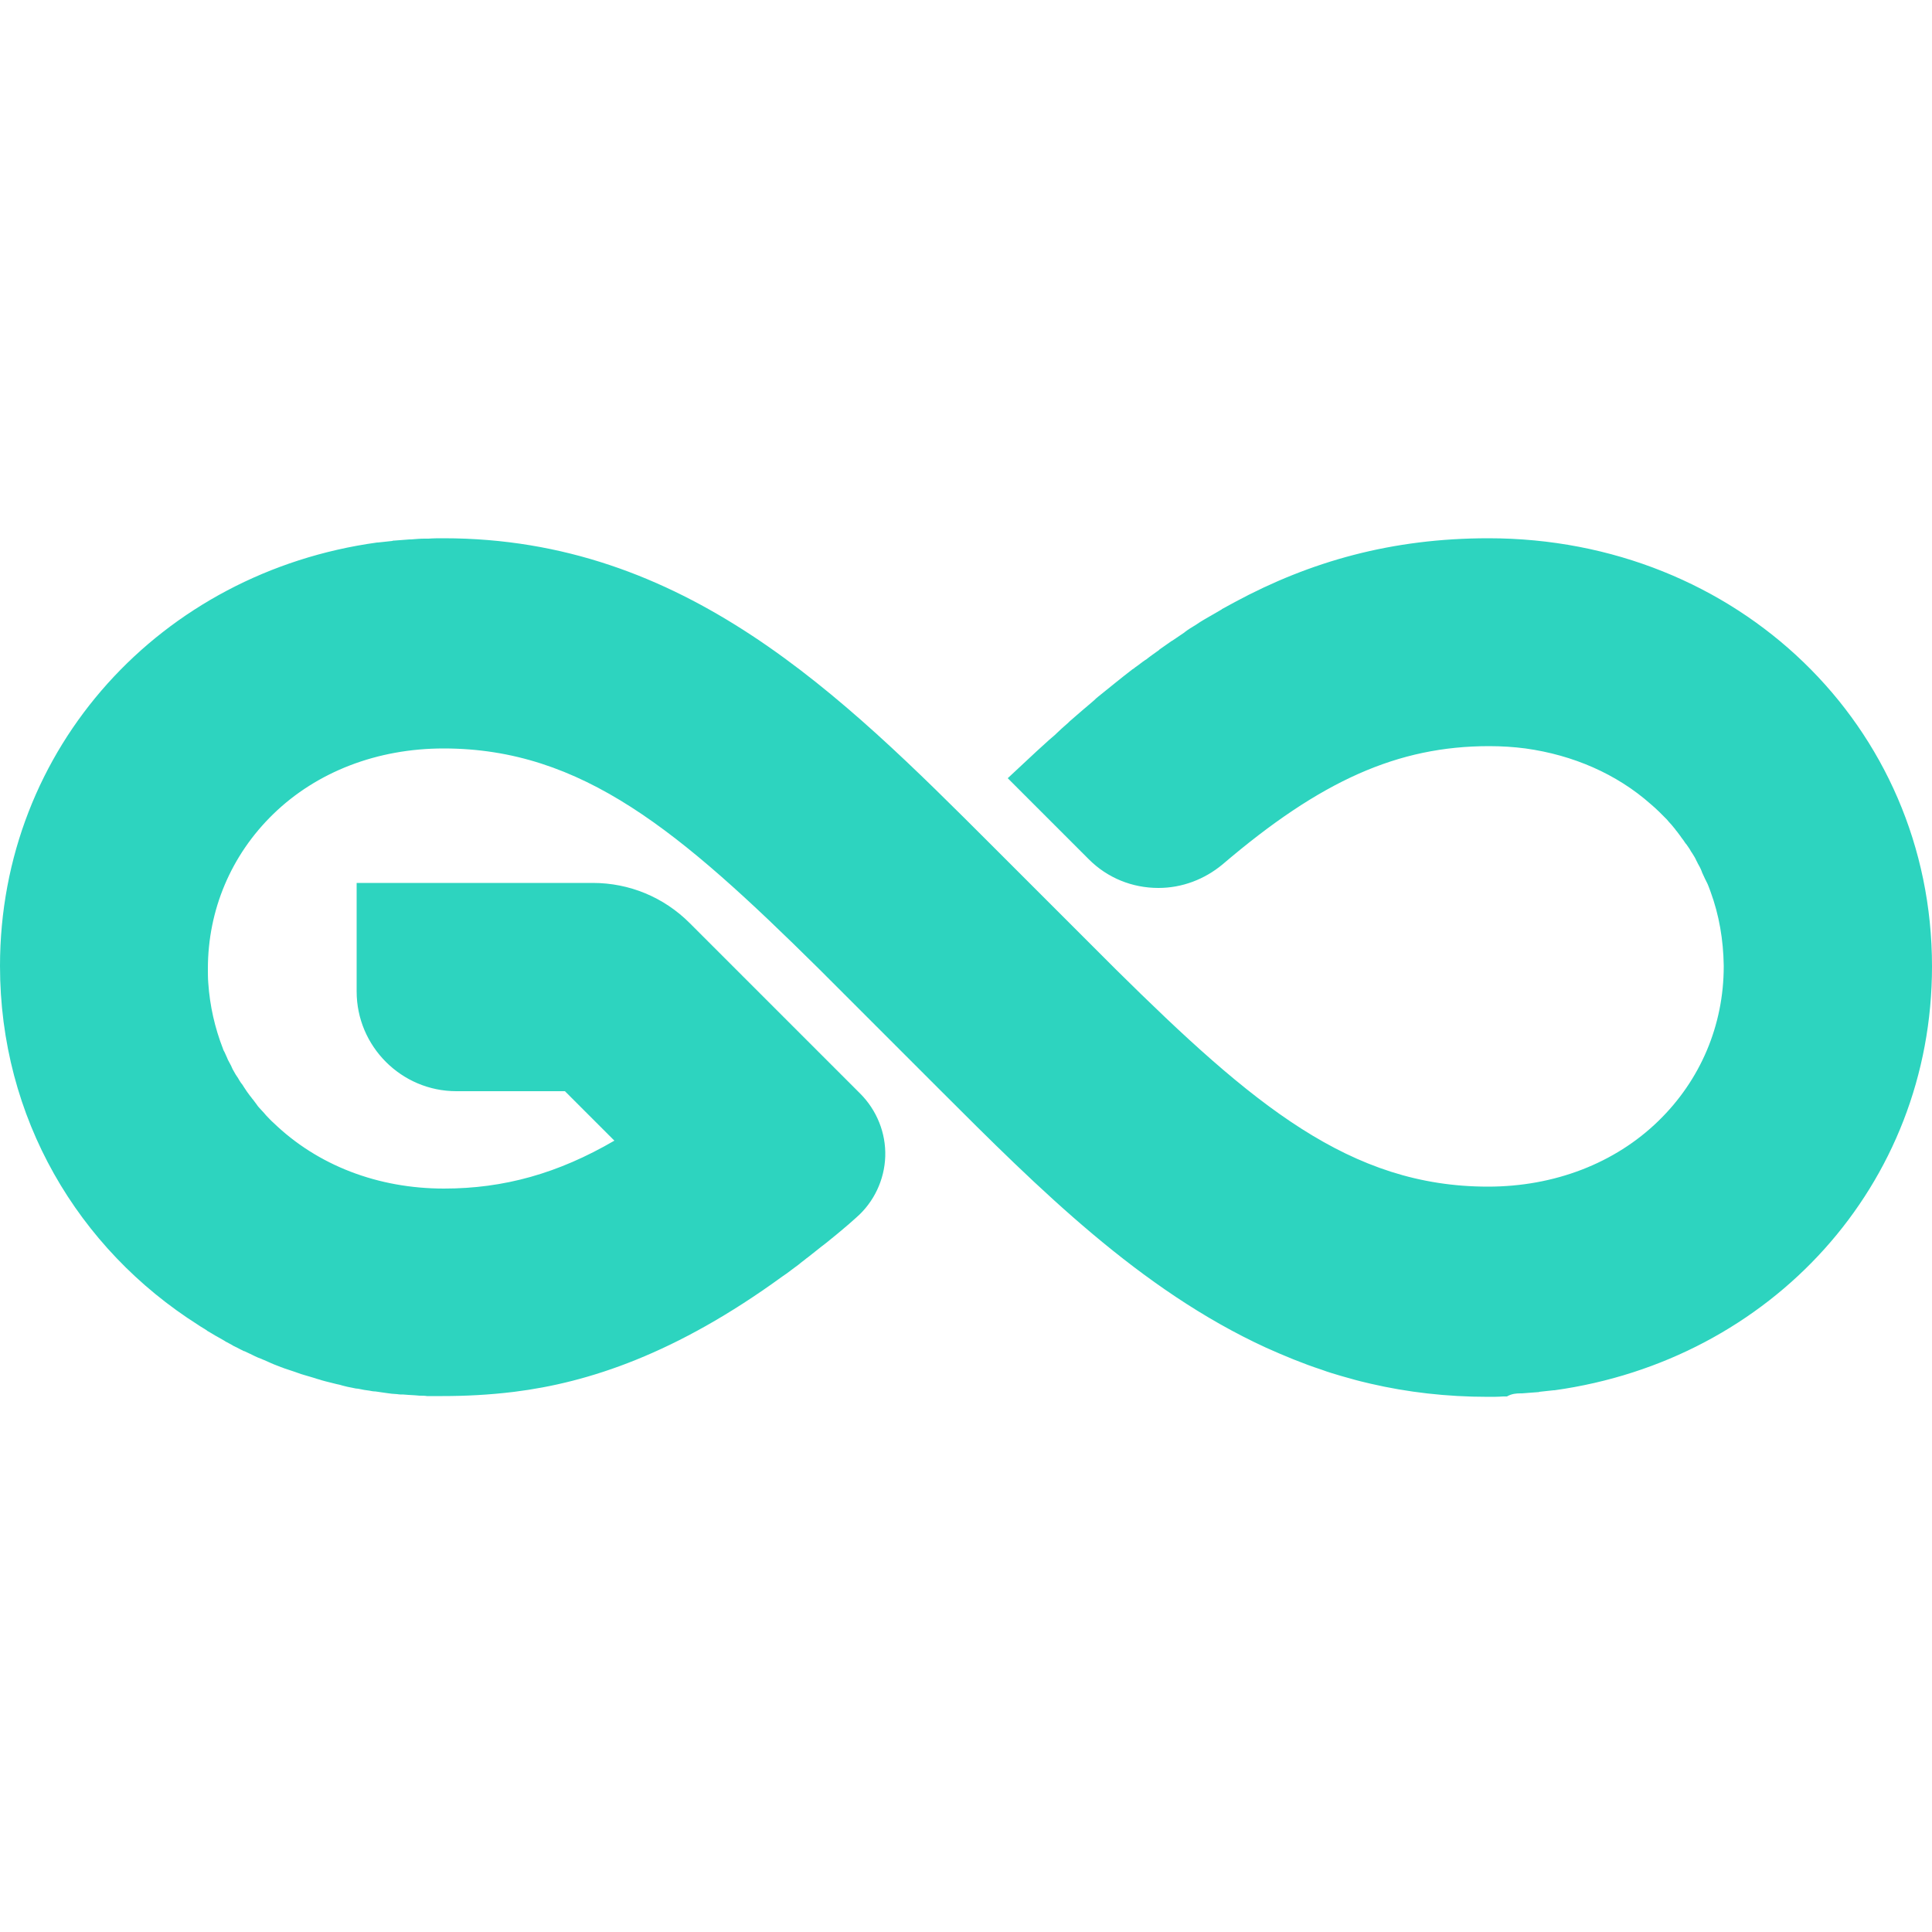
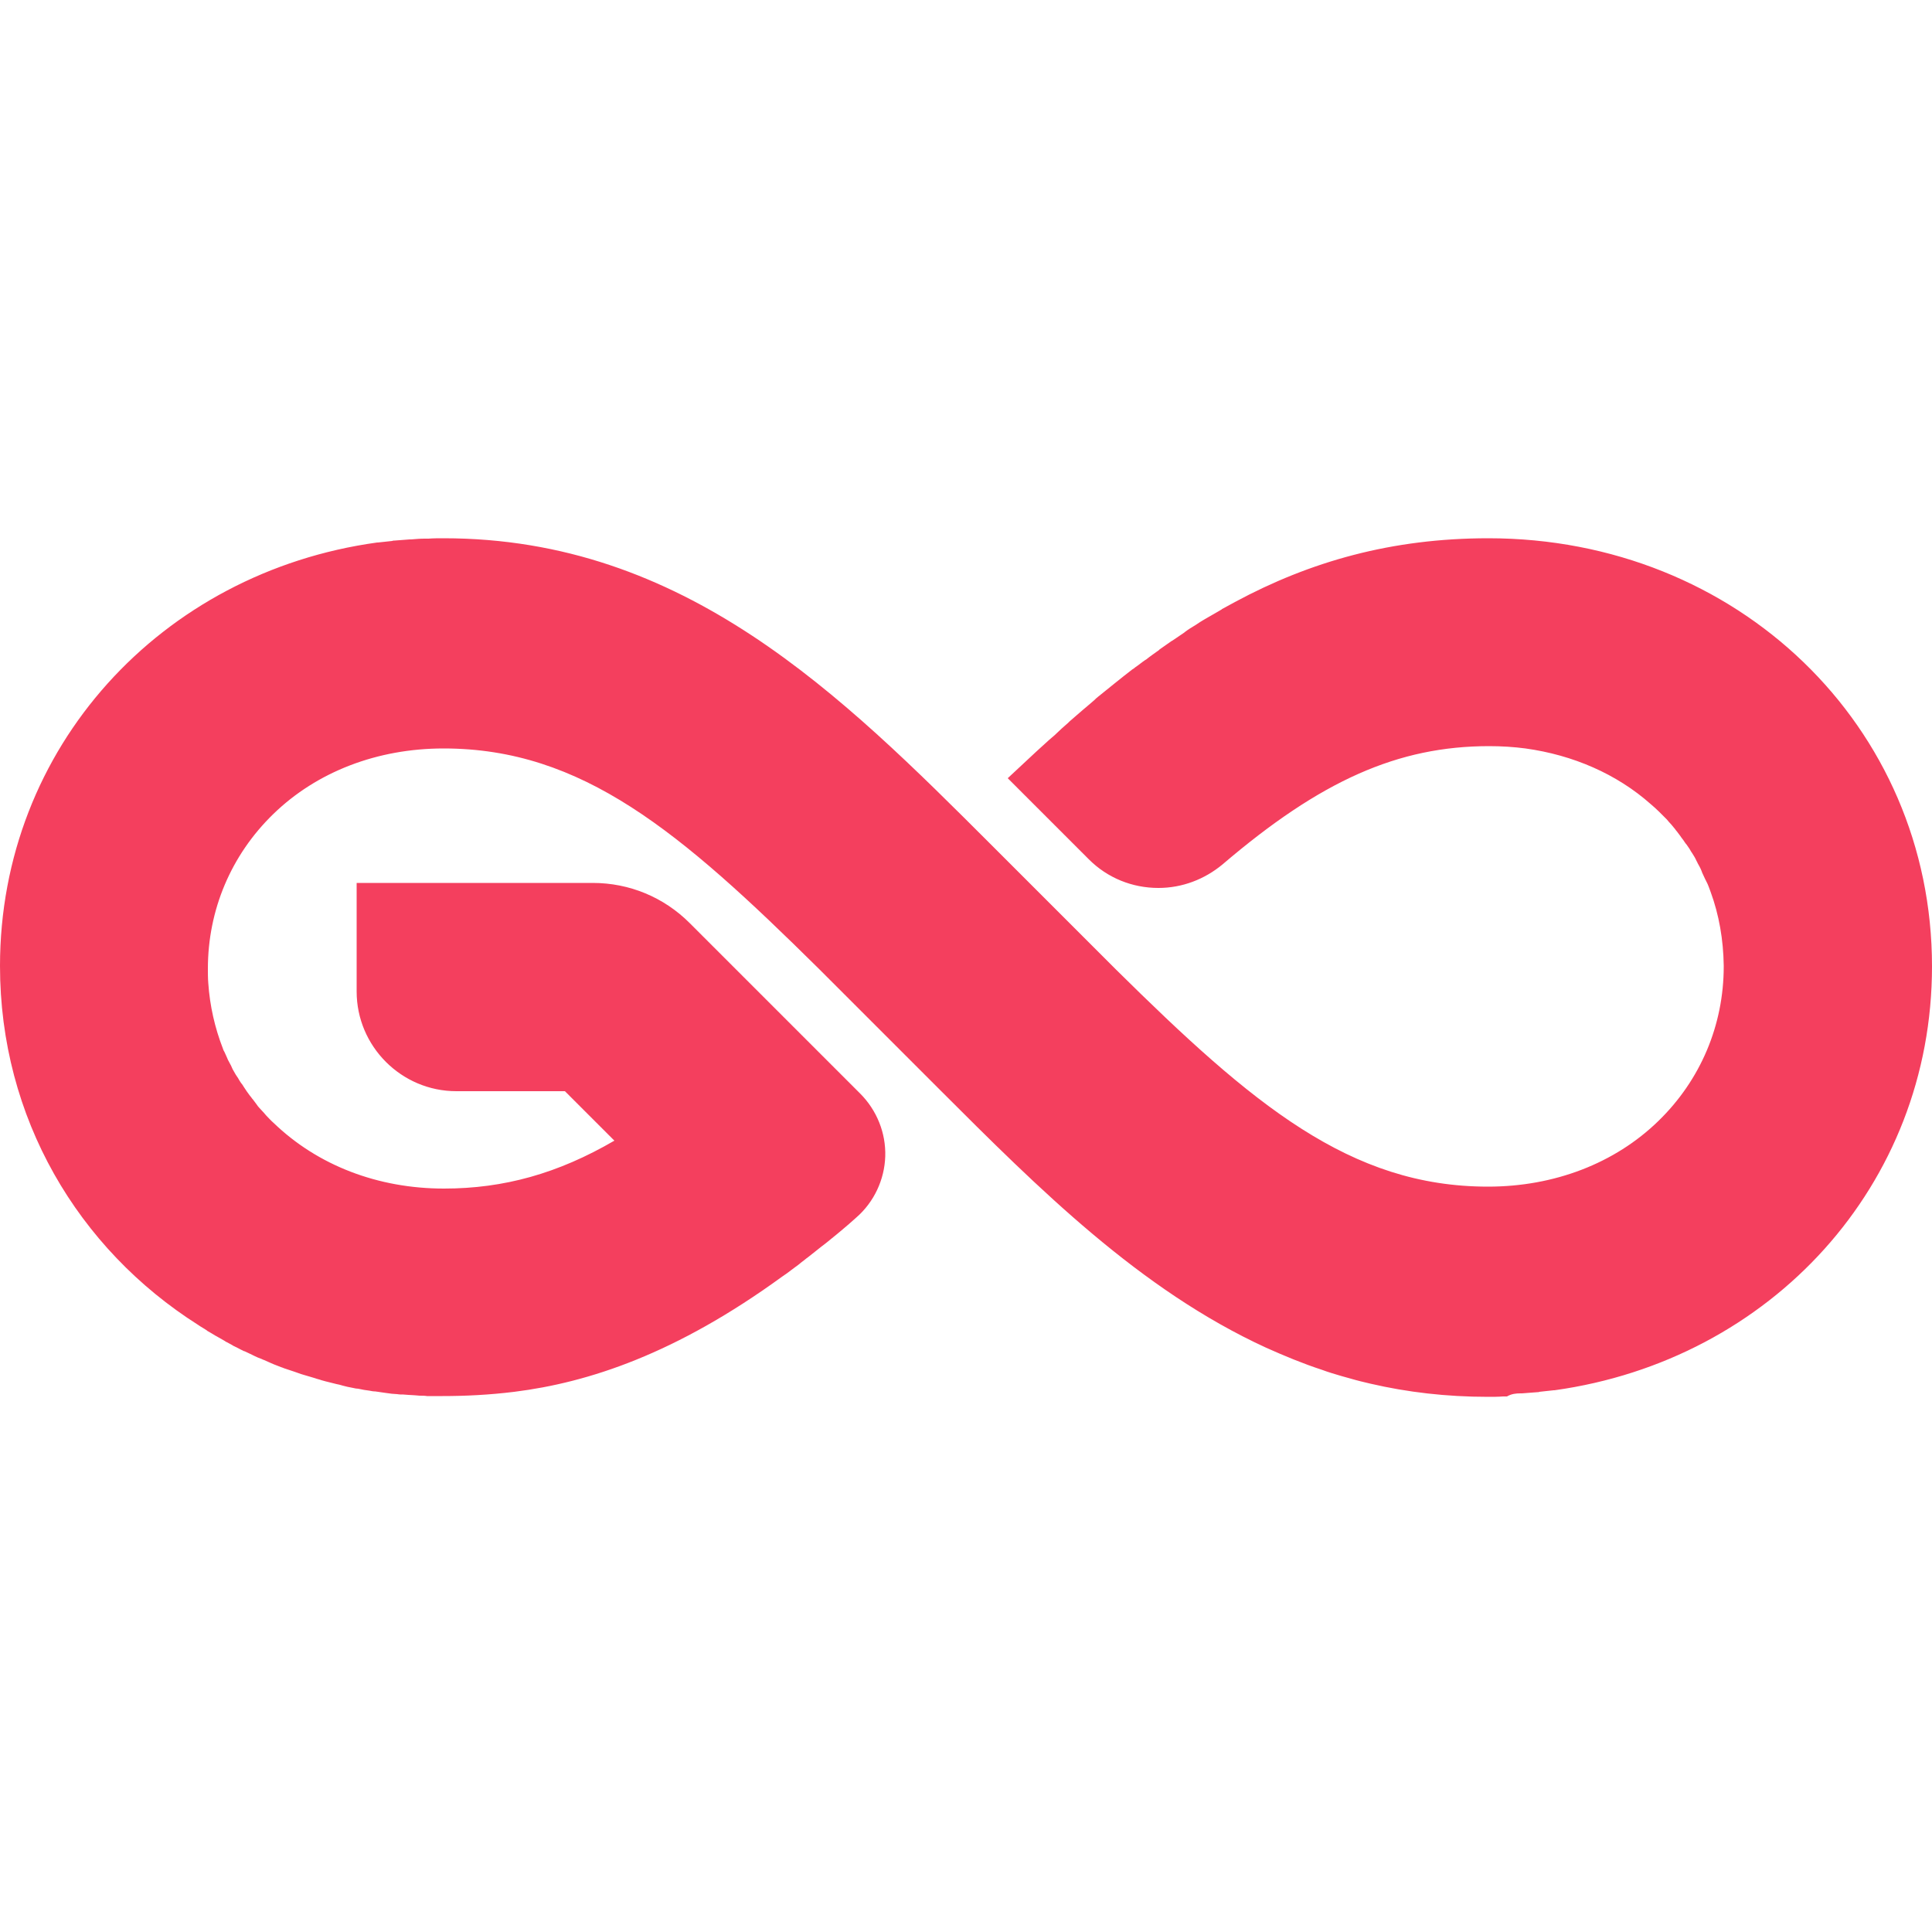
<svg xmlns="http://www.w3.org/2000/svg" version="1.1" id="Layer_1" x="0px" y="0px" viewBox="0 0 500 500" style="enable-background:new 0 0 500 500;" xml:space="preserve">
  <style type="text/css">
- 	.st0{fill:#2DD4BF;}
+ 	.st0{fill:#F43F5E;}
</style>
  <path class="st0" d="M393.5,360.6c0.1,0,0.3,0,0.4,0c1.3-0.1,2.6-0.2,3.9-0.3c0.2,0,0.4,0,0.6-0.1c1.2-0.1,2.4-0.3,3.7-0.4  c0.1,0,0.1,0,0.2,0c56-7.8,97.7-53.1,97.7-109.7c0-62.2-50.4-110.8-114.8-110.8c-25,0-46.1,6-65.6,16.5l0,0l0,0l0,0  c-1.1,0.6-2.2,1.2-3.3,1.8l0,0c0,0-0.1,0-0.1,0.1l0,0c-1,0.6-2.1,1.2-3.1,1.8l0,0c-0.1,0-0.1,0.1-0.2,0.1c-1,0.6-2.1,1.2-3.1,1.9  c-0.1,0.1-0.2,0.1-0.3,0.2l0,0c-1,0.6-2,1.2-2.9,1.9l0,0l-0.1,0.1c-1,0.7-2.1,1.4-3.1,2.1l0,0c-0.1,0-0.1,0.1-0.2,0.1  c-1,0.7-2,1.4-3,2.1l0,0c-0.1,0.1-0.2,0.1-0.2,0.2c-1.1,0.8-2.3,1.6-3.4,2.5c-0.1,0-0.1,0.1-0.2,0.1l0,0c-0.9,0.6-1.7,1.3-2.6,1.9  l0,0c-0.2,0.2-0.5,0.4-0.7,0.5l0,0c-3,2.3-5.9,4.7-8.9,7.1l0,0c-0.4,0.3-0.7,0.6-1,0.9l0,0c-0.7,0.6-1.4,1.2-2.1,1.8l0,0  c-0.2,0.2-0.4,0.3-0.6,0.5c-1.2,1-2.4,2.1-3.7,3.2c-0.1,0.1-0.3,0.3-0.4,0.4l0,0c-0.6,0.5-1.1,1-1.7,1.5l0,0  c-0.6,0.6-1.2,1.1-1.8,1.7l0,0c-0.5,0.4-0.9,0.8-1.4,1.2l0,0c-1.1,1-2.2,2-3.3,3l-7.4,6.9l21,21c4.8,4.8,11.2,7.4,18,7.4  c6.1,0,11.9-2.2,16.6-6.1c25.4-21.7,45.4-30.6,69-30.6c3.2,0,6.4,0.2,9.4,0.6c12.3,1.7,23.6,6.6,32.4,14.4c0.7,0.6,1.5,1.3,2.2,2  s1.3,1.3,2,2c0.2,0.2,0.3,0.4,0.5,0.6c0.5,0.5,0.9,1,1.3,1.5c0.3,0.3,0.5,0.7,0.8,1c0.3,0.4,0.6,0.8,0.9,1.2c0.3,0.5,0.7,0.9,1,1.4  c0.2,0.3,0.4,0.6,0.6,0.8c0.4,0.6,0.8,1.1,1.1,1.7c0.1,0.2,0.3,0.4,0.4,0.6c0.4,0.6,0.8,1.3,1.1,2c0.1,0.1,0.2,0.3,0.2,0.4  c0.4,0.7,0.8,1.4,1.1,2.2c0,0.1,0.1,0.2,0.1,0.3c0.4,0.8,0.7,1.6,1.1,2.3c0,0.1,0,0.1,0.1,0.2c0.4,0.8,0.7,1.7,1,2.5l0,0  c2.2,6,3.3,12.4,3.4,19.1c0,0.1,0,0.1,0,0.2c0,15.2-6,29.4-16.9,40c-11.3,11-27,17-44.1,17c-35.7,0-60.9-21.2-96.3-56.2l0,0l-32-32  c-39.1-39.1-79.6-79.6-142-79.6c-1.3,0-2.6,0-3.9,0.1c-0.3,0-0.7,0-1,0c-1.2,0-2.3,0.1-3.5,0.2c-0.1,0-0.3,0-0.4,0  c-1.3,0.1-2.6,0.2-3.9,0.3c-0.2,0-0.4,0-0.6,0.1c-1.2,0.1-2.5,0.3-3.7,0.4c-0.1,0-0.1,0-0.2,0C41.7,148.1,0,193.5,0,250  c0,39.3,20.2,73.2,51.3,92.9l0,0c0.7,0.5,1.5,0.9,2.2,1.4c0,0,0.1,0,0.1,0.1c0.7,0.4,1.4,0.8,2.2,1.3c0.1,0,0.1,0.1,0.2,0.1  c0.7,0.4,1.4,0.8,2.1,1.2c0.1,0.1,0.2,0.1,0.3,0.2c0.7,0.4,1.4,0.7,2,1.1c0.1,0.1,0.3,0.1,0.4,0.2c0.7,0.3,1.3,0.7,2,1  c0.2,0.1,0.3,0.2,0.5,0.2c0.6,0.3,1.3,0.6,1.9,0.9c0.2,0.1,0.4,0.2,0.6,0.3c0.6,0.3,1.3,0.6,1.9,0.8c0.2,0.1,0.4,0.2,0.7,0.3  c0.6,0.3,1.2,0.5,1.8,0.8c0.2,0.1,0.5,0.2,0.7,0.3c0.6,0.2,1.2,0.5,1.8,0.7c0.3,0.1,0.6,0.2,0.8,0.3c0.6,0.2,1.2,0.4,1.8,0.6  c0.3,0.1,0.6,0.2,0.9,0.3c0.6,0.2,1.1,0.4,1.7,0.6c0.3,0.1,0.7,0.2,1,0.3c0.6,0.2,1.1,0.3,1.7,0.5c0.3,0.1,0.7,0.2,1,0.3  c0.5,0.2,1.1,0.3,1.6,0.5c0.4,0.1,0.7,0.2,1.1,0.3c0.5,0.1,1.1,0.3,1.6,0.4c0.4,0.1,0.8,0.2,1.2,0.3c0.5,0.1,1,0.2,1.6,0.4  c0.4,0.1,0.8,0.2,1.2,0.3c0.5,0.1,1,0.2,1.5,0.3c0.4,0.1,0.9,0.2,1.3,0.2c0.5,0.1,1,0.2,1.5,0.3c0.5,0.1,0.9,0.1,1.4,0.2  s1,0.2,1.5,0.2c0.5,0.1,1,0.1,1.4,0.2c0.5,0.1,0.9,0.1,1.4,0.2s1,0.1,1.5,0.2c0.5,0,0.9,0.1,1.4,0.1c0.5,0.1,1.1,0.1,1.6,0.1  c0.4,0,0.9,0.1,1.3,0.1c0.6,0,1.2,0.1,1.7,0.1c0.4,0,0.8,0.1,1.2,0.1c0.6,0,1.3,0,1.9,0.1c0.3,0,0.7,0,1,0c1,0,2,0,3,0  c5.9,0,12.1-0.3,18.6-1.1c19.2-2.4,41.8-9.8,69.3-29.8c0.4-0.3,0.9-0.6,1.3-0.9c0.7-0.5,1.3-1,2-1.5c0.6-0.4,1.2-0.9,1.8-1.4  c0.6-0.4,1.1-0.9,1.7-1.3c1.1-0.9,2.3-1.8,3.4-2.7c0.1-0.1,0.3-0.2,0.4-0.3c0.3-0.2,0.6-0.5,0.9-0.7c0.9-0.7,1.8-1.5,2.7-2.2  c0.4-0.3,0.8-0.7,1.2-1c1.3-1.1,2.6-2.2,3.8-3.3c4.6-4,7.3-9.8,7.5-15.8c0.2-6.1-2.2-12-6.5-16.3l-44.1-44.1  c-6.7-6.7-15.6-10.4-25.1-10.4H92.3v28.1c0,14.2,11.6,25.8,25.8,25.8h28.1l7.8,7.8l0,0l5,5c-14.6,8.5-28.6,12.4-44.1,12.4  c-17.1,0-32.7-6-44.1-17c-0.7-0.6-1.3-1.3-1.9-1.9c-0.2-0.2-0.4-0.5-0.6-0.7c-0.4-0.4-0.8-0.9-1.2-1.3c-0.3-0.3-0.5-0.6-0.7-0.9  c-0.3-0.4-0.6-0.8-0.9-1.2c-0.3-0.3-0.5-0.7-0.8-1c-0.3-0.4-0.5-0.7-0.8-1.1s-0.5-0.8-0.8-1.2c-0.2-0.3-0.4-0.7-0.7-1  c-0.3-0.4-0.5-0.8-0.8-1.3c-0.2-0.3-0.4-0.6-0.6-0.9c-0.3-0.5-0.5-0.9-0.8-1.4c-0.1-0.3-0.3-0.6-0.4-0.9c-0.3-0.5-0.5-1-0.8-1.5  c-0.1-0.2-0.2-0.5-0.3-0.7c-0.3-0.6-0.5-1.2-0.8-1.7c-0.1-0.1-0.1-0.3-0.2-0.5c-2.1-5.4-3.4-11.1-3.8-17l0,0  c-0.1-1.2-0.1-2.5-0.1-3.7c0-15.2,6-29.4,16.9-40c11.3-11,27-17,44.1-17c35.9,0,61.2,21.5,97.1,57l0,0l0,0l0,0l12.5,12.5l18.7,18.7  c25.7,25.7,51.9,51.9,84.6,66.9c4.7,2.1,9.5,4.1,14.4,5.7c1.6,0.6,3.3,1.1,5,1.6c0.8,0.2,1.7,0.5,2.5,0.7c1.7,0.5,3.4,0.9,5.1,1.3  c9.5,2.2,19.6,3.4,30.4,3.4c1.3,0,2.6,0,3.9-0.1c0.3,0,0.7,0,1,0C391.2,360.7,392.4,360.6,393.5,360.6z" />
</svg>
